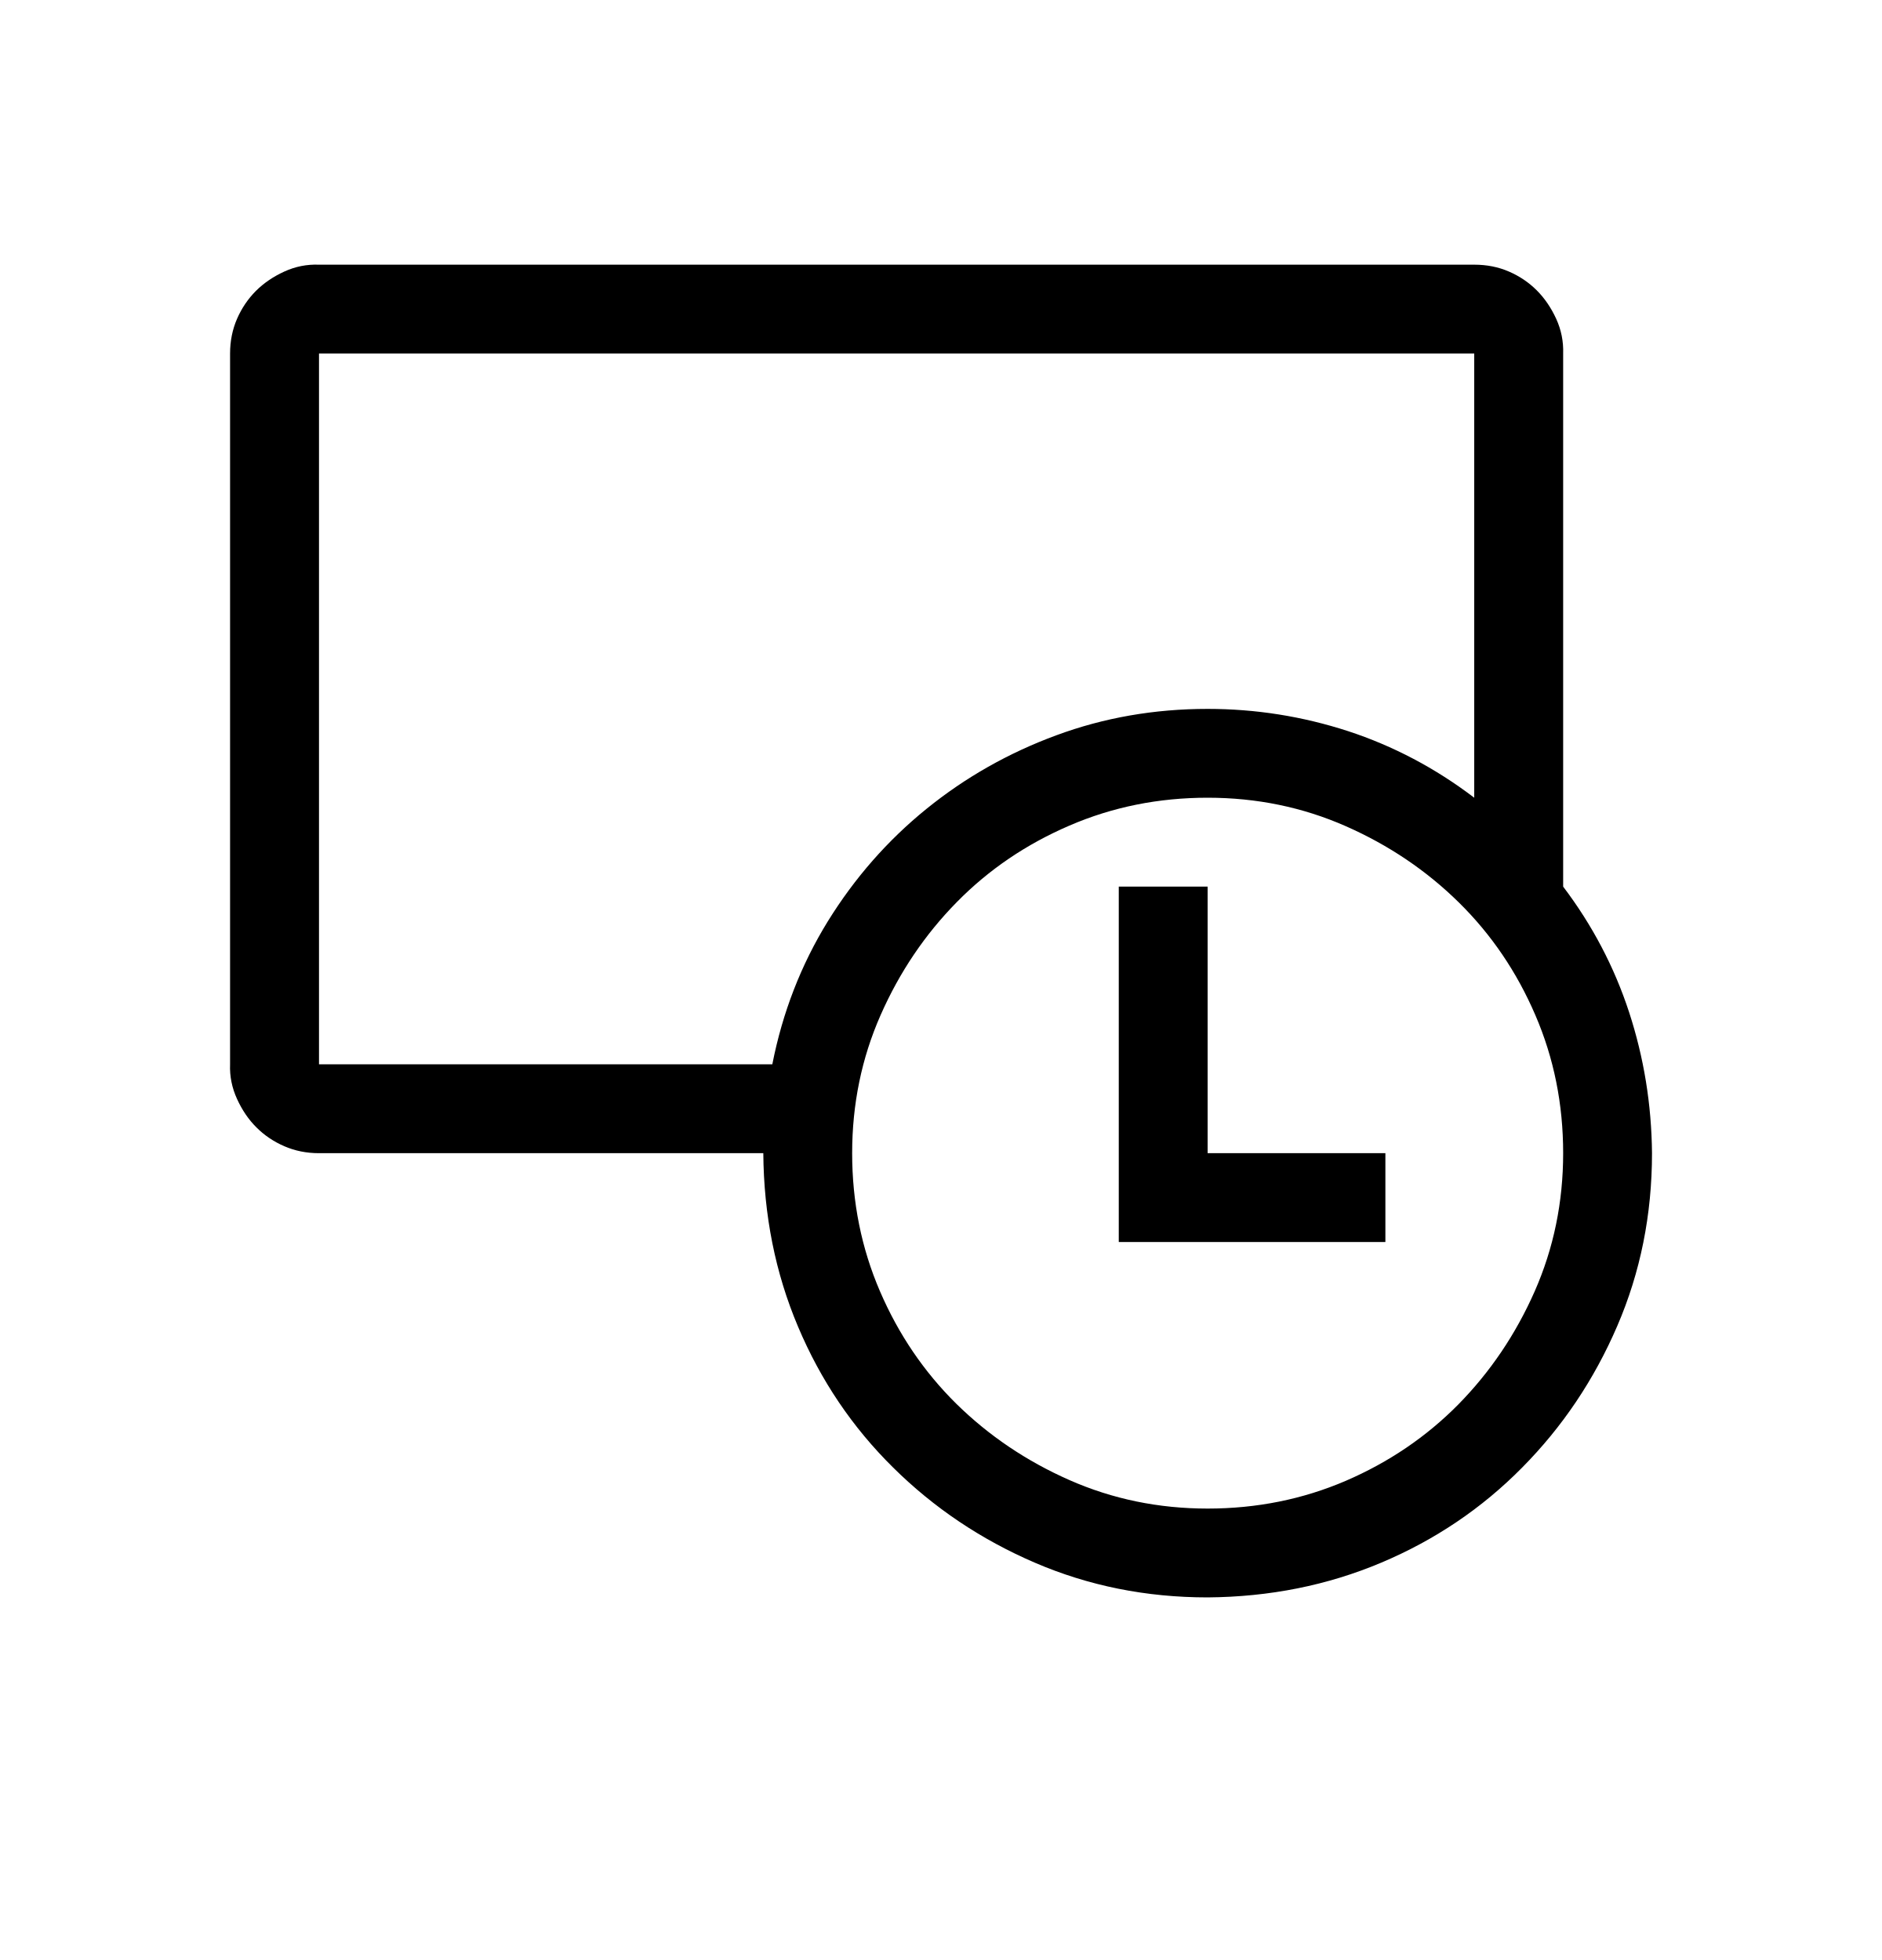
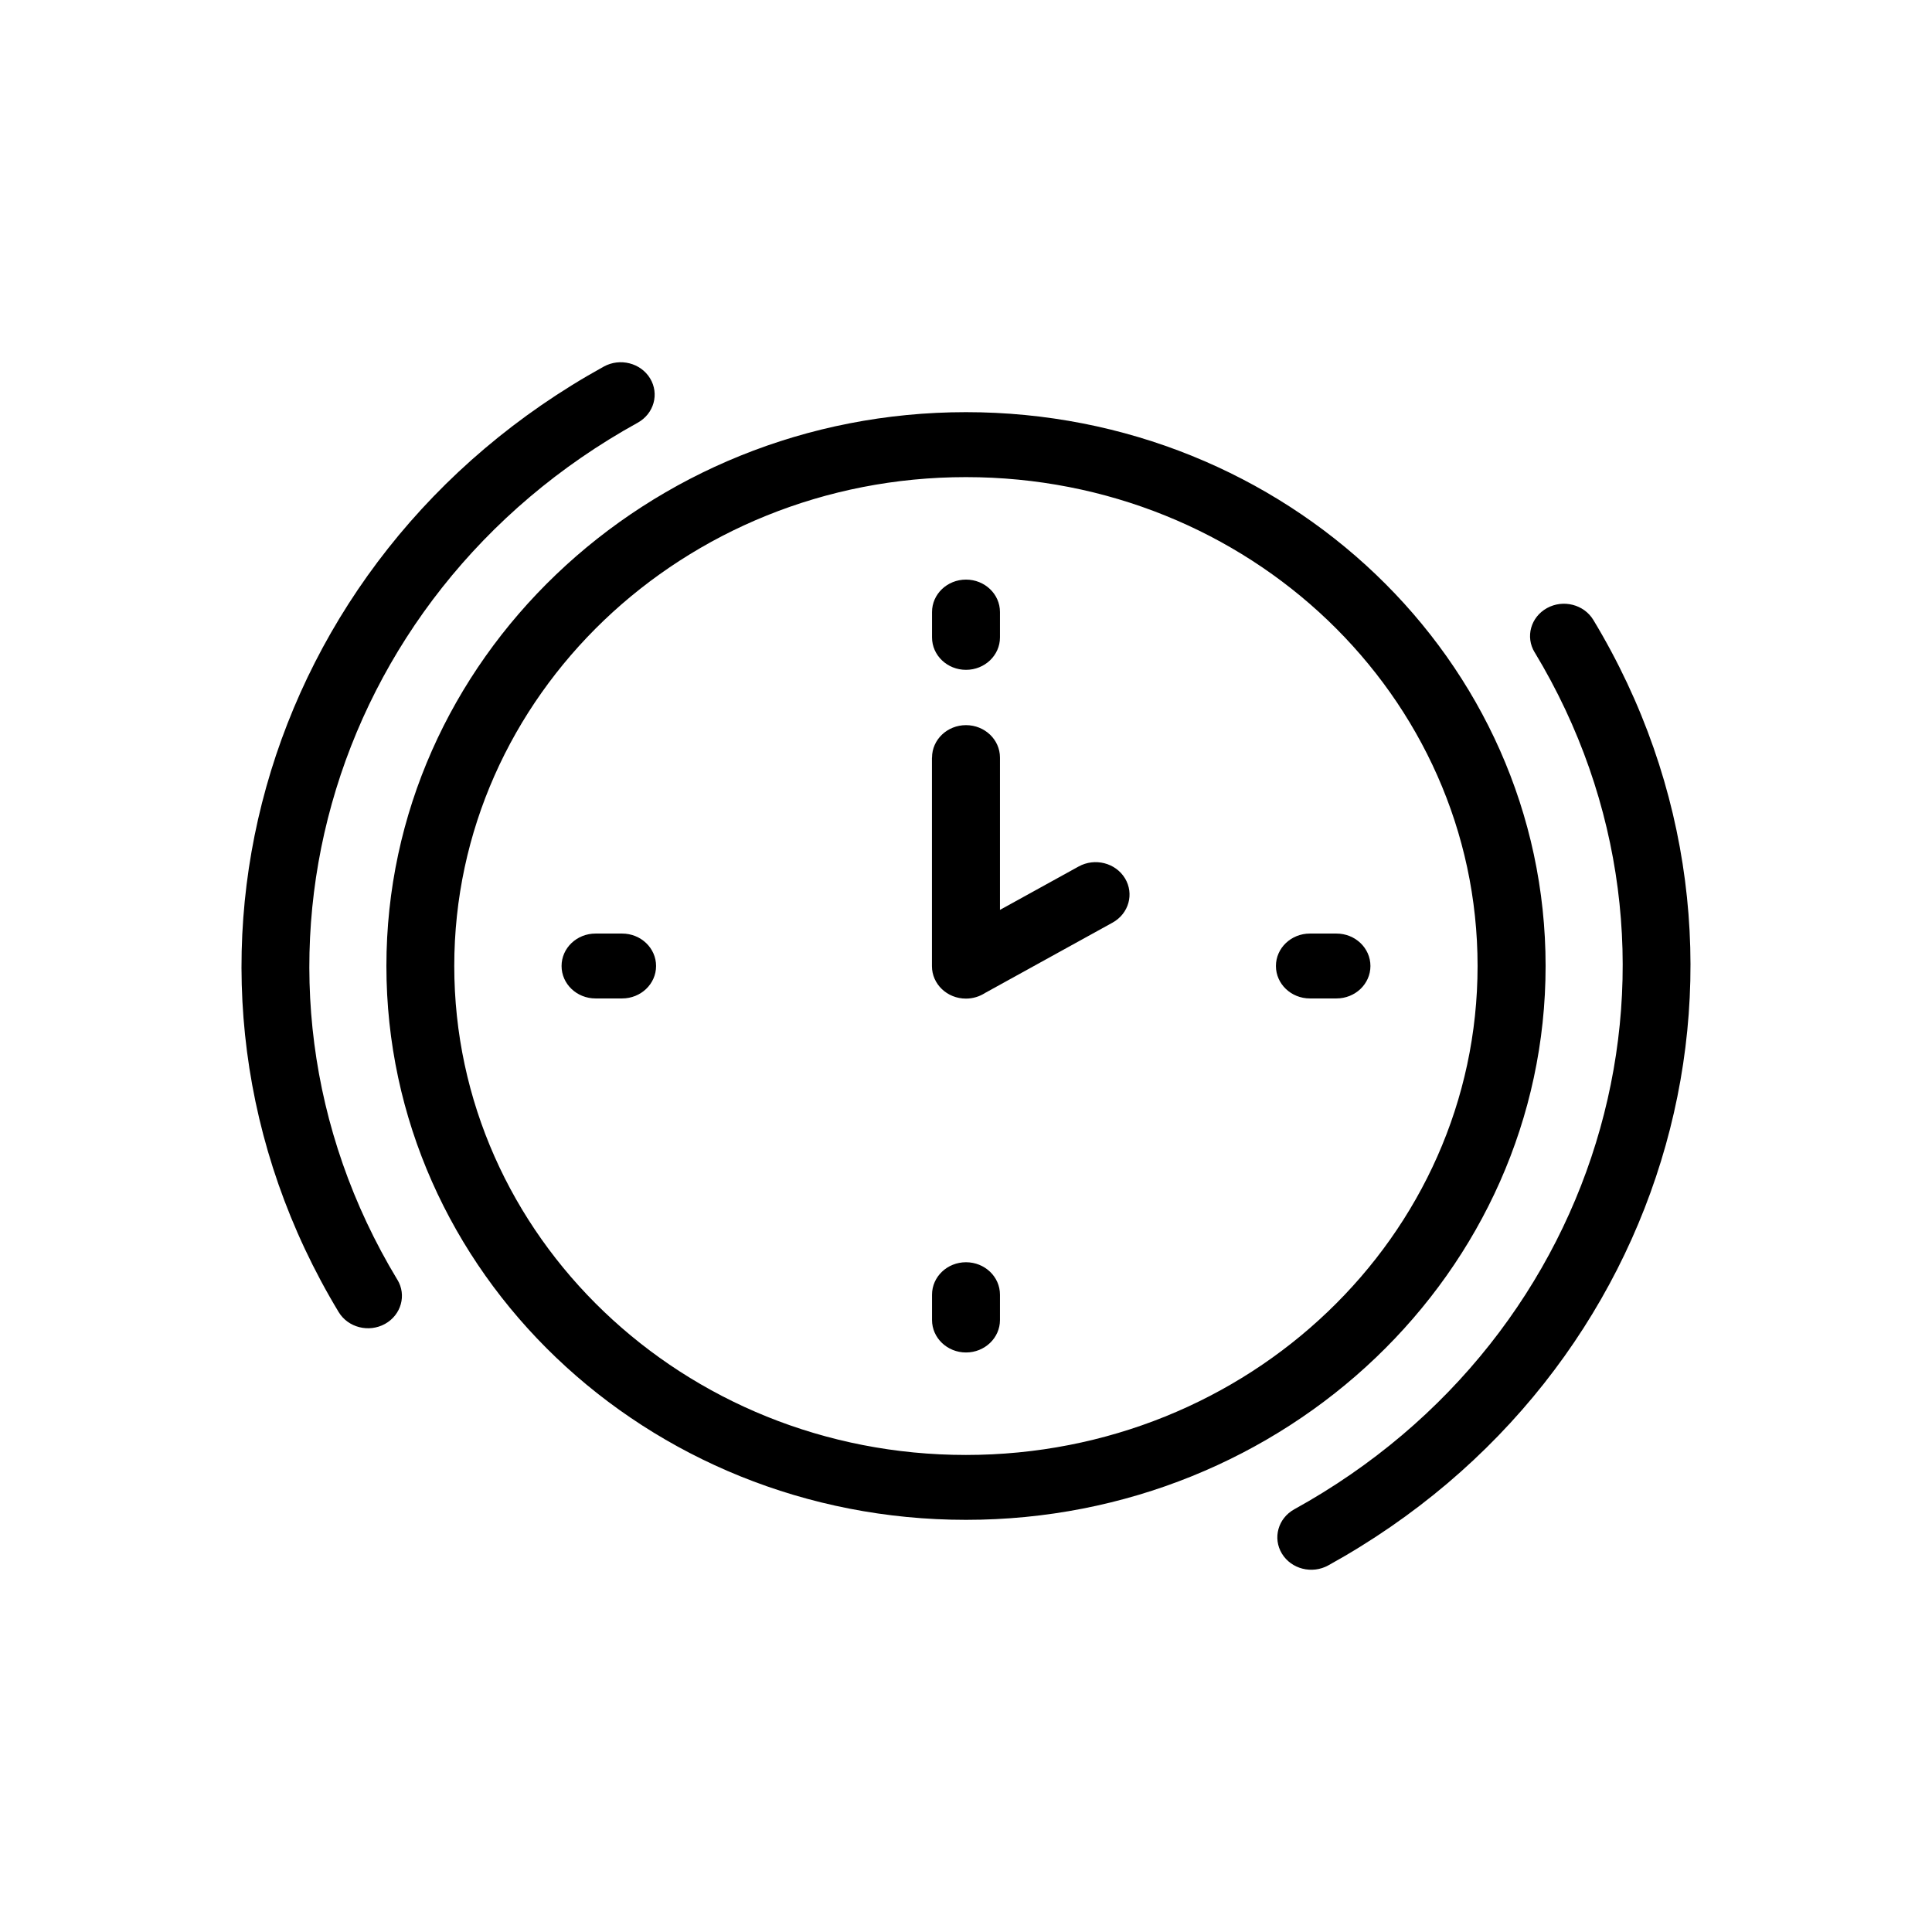
- <svg xmlns="http://www.w3.org/2000/svg" width="24" height="25" viewBox="0 0 24 25" fill="none">
-   <path d="M19.934 11.309C20.305 11.799 20.586 12.333 20.775 12.911C20.964 13.49 21.061 14.089 21.067 14.709C21.067 15.494 20.919 16.229 20.624 16.913C20.329 17.598 19.925 18.2 19.411 18.719C18.898 19.239 18.299 19.643 17.614 19.932C16.929 20.221 16.191 20.369 15.4 20.375C14.615 20.375 13.881 20.227 13.196 19.932C12.511 19.637 11.909 19.233 11.39 18.719C10.87 18.206 10.466 17.607 10.177 16.922C9.887 16.237 9.74 15.499 9.734 14.709H4.068C3.908 14.709 3.761 14.679 3.625 14.62C3.489 14.561 3.371 14.481 3.271 14.381C3.17 14.281 3.088 14.16 3.023 14.018C2.958 13.876 2.928 13.729 2.934 13.575V4.509C2.934 4.35 2.964 4.202 3.023 4.066C3.082 3.931 3.162 3.813 3.262 3.712C3.362 3.612 3.483 3.529 3.625 3.464C3.767 3.399 3.914 3.37 4.068 3.376H18.8C18.96 3.376 19.107 3.405 19.243 3.464C19.379 3.523 19.497 3.603 19.597 3.703C19.698 3.804 19.78 3.925 19.845 4.066C19.91 4.208 19.939 4.356 19.934 4.509V11.309ZM9.849 13.575C9.979 12.914 10.215 12.306 10.557 11.751C10.9 11.197 11.319 10.719 11.815 10.317C12.31 9.916 12.862 9.603 13.47 9.379C14.078 9.154 14.722 9.042 15.4 9.042C16.014 9.042 16.61 9.137 17.189 9.325C17.767 9.514 18.305 9.798 18.8 10.175V4.509H4.068V13.575H9.849ZM15.4 19.242C16.026 19.242 16.613 19.124 17.162 18.888C17.711 18.651 18.189 18.327 18.597 17.914C19.004 17.5 19.329 17.019 19.571 16.471C19.813 15.921 19.934 15.334 19.934 14.709C19.934 14.083 19.816 13.496 19.579 12.947C19.343 12.398 19.019 11.92 18.605 11.512C18.192 11.105 17.711 10.78 17.162 10.538C16.613 10.296 16.026 10.175 15.4 10.175C14.775 10.175 14.188 10.293 13.639 10.53C13.09 10.766 12.611 11.09 12.204 11.504C11.797 11.917 11.472 12.398 11.23 12.947C10.988 13.496 10.867 14.083 10.867 14.709C10.867 15.334 10.985 15.921 11.222 16.471C11.458 17.019 11.782 17.497 12.195 17.905C12.609 18.312 13.09 18.637 13.639 18.879C14.188 19.121 14.775 19.242 15.4 19.242ZM15.4 14.709H17.667V15.842H14.267V11.309H15.4V14.709Z" fill="black" />
+ <svg xmlns="http://www.w3.org/2000/svg" width="24" height="24" viewBox="0 0 24 24" fill="none">
+   <path d="M12 5.12C13.988 5.12 15.788 5.891 17.091 7.136C18.394 8.381 19.2 10.1 19.2 12C19.2 13.9 18.393 15.62 17.091 16.865C15.788 18.11 13.988 18.88 12 18.88C10.012 18.88 8.212 18.11 6.909 16.865C5.606 15.62 4.8 13.9 4.8 12C4.8 10.101 5.607 8.381 6.909 7.136C8.212 5.89 10.012 5.12 12 5.12ZM11.578 9.411C11.578 9.188 11.767 9.008 12 9.008C12.233 9.008 12.422 9.188 12.422 9.411V11.303L13.399 10.764C13.6 10.653 13.858 10.718 13.975 10.911C14.091 11.103 14.023 11.349 13.821 11.461L12.235 12.336C12.168 12.379 12.087 12.405 11.999 12.405C11.766 12.405 11.577 12.225 11.577 12.002V9.413L11.578 9.411ZM7.398 12.403C7.165 12.403 6.976 12.223 6.976 12C6.976 11.777 7.165 11.597 7.398 11.597H7.728C7.961 11.597 8.15 11.777 8.15 12C8.15 12.223 7.961 12.403 7.728 12.403H7.398ZM12.422 16.398C12.422 16.62 12.233 16.801 12 16.801C11.767 16.801 11.578 16.62 11.578 16.398V16.083C11.578 15.86 11.767 15.68 12 15.68C12.233 15.68 12.422 15.86 12.422 16.083V16.398ZM16.602 11.597C16.835 11.597 17.024 11.777 17.024 12C17.024 12.223 16.835 12.403 16.602 12.403H16.272C16.039 12.403 15.85 12.223 15.85 12C15.85 11.777 16.039 11.597 16.272 11.597H16.602ZM11.578 7.603C11.578 7.38 11.767 7.2 12 7.2C12.233 7.2 12.422 7.38 12.422 7.603V7.918C12.422 8.141 12.233 8.321 12 8.321C11.767 8.321 11.578 8.141 11.578 7.918V7.603ZM19.064 8.104C18.947 7.912 19.015 7.666 19.217 7.554C19.418 7.443 19.676 7.508 19.793 7.701C21.035 9.758 21.288 12.1 20.692 14.225C20.096 16.351 18.651 18.259 16.5 19.446C16.299 19.557 16.041 19.492 15.924 19.299C15.808 19.107 15.876 18.861 16.078 18.749C18.028 17.673 19.338 15.944 19.878 14.017C20.419 12.09 20.19 9.966 19.064 8.103L19.064 8.104ZM4.936 15.896C5.053 16.088 4.984 16.334 4.783 16.446C4.582 16.557 4.324 16.492 4.207 16.299C2.965 14.242 2.712 11.9 3.308 9.775C3.904 7.649 5.349 5.741 7.5 4.554C7.701 4.443 7.959 4.508 8.076 4.701C8.192 4.893 8.124 5.139 7.922 5.251C5.972 6.327 4.662 8.056 4.122 9.983C3.582 11.91 3.81 14.034 4.936 15.897L4.936 15.896ZM16.494 7.705C15.344 6.606 13.755 5.927 11.999 5.927C10.244 5.927 8.655 6.606 7.504 7.705C6.354 8.805 5.643 10.323 5.643 12C5.643 13.678 6.354 15.196 7.504 16.295C8.655 17.395 10.243 18.074 11.999 18.074C13.754 18.074 15.344 17.395 16.494 16.295C17.644 15.196 18.355 13.678 18.355 12C18.355 10.323 17.644 8.805 16.494 7.705Z" fill="black" />
</svg>
